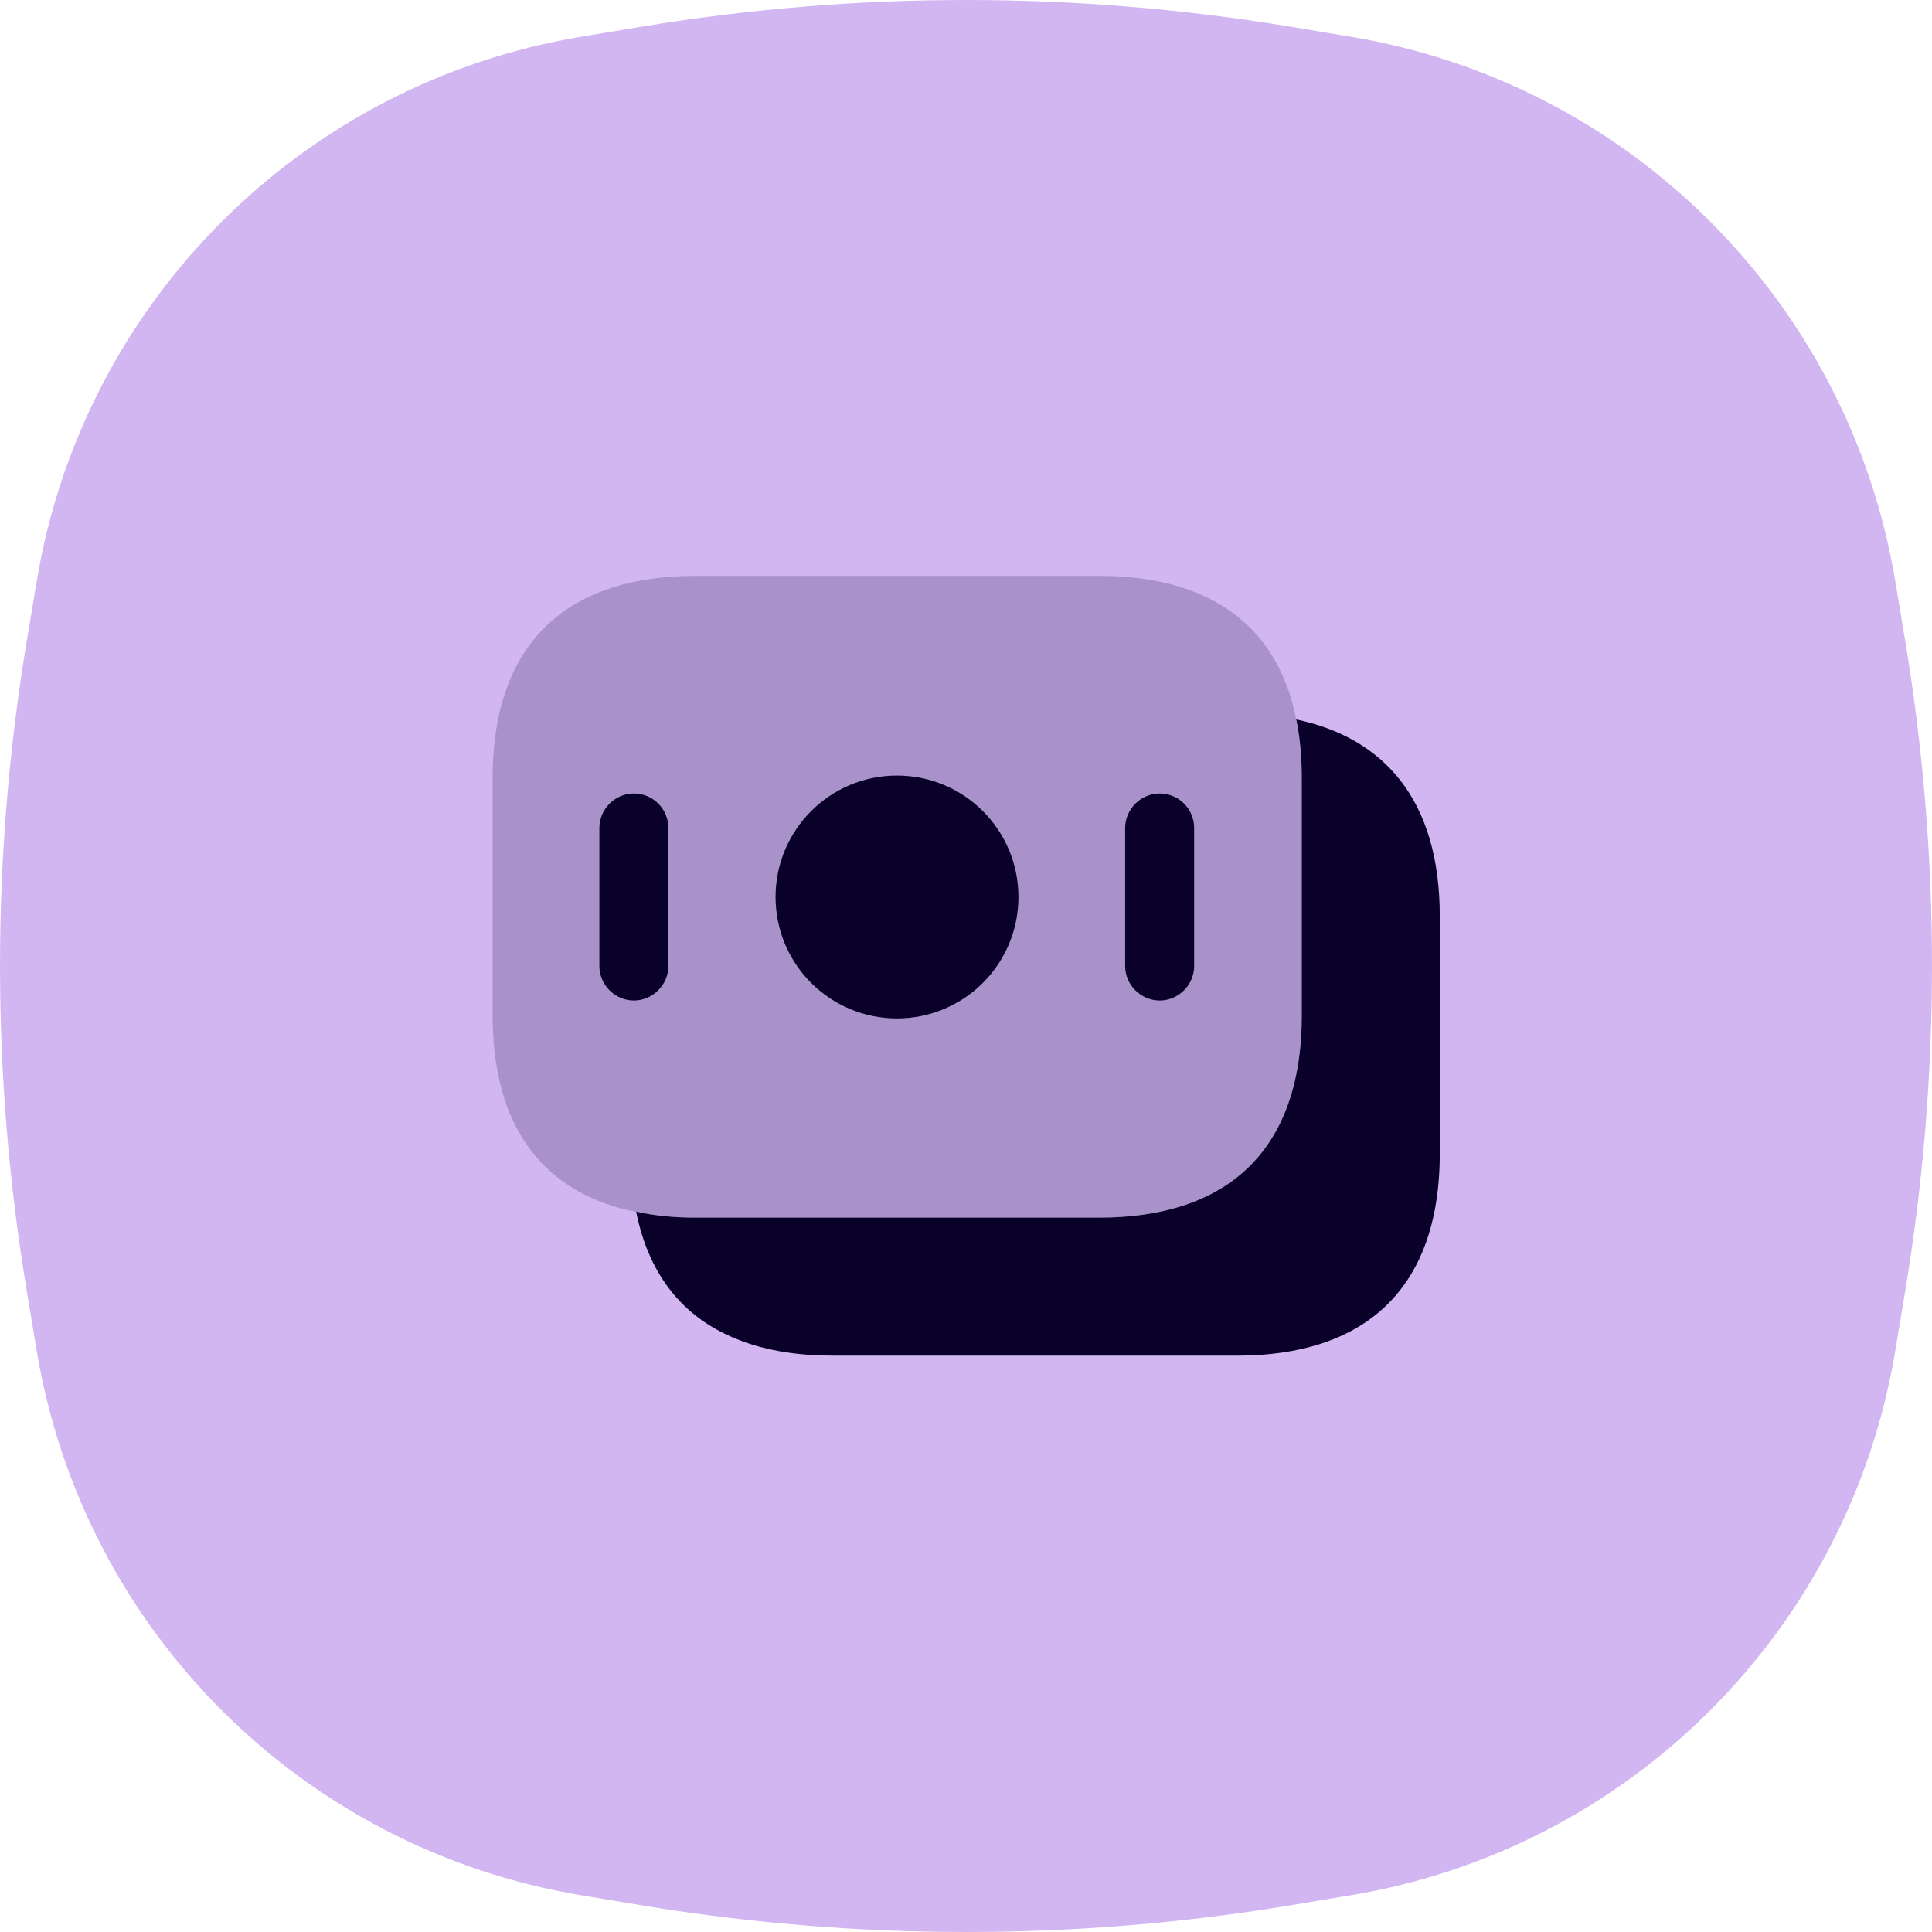
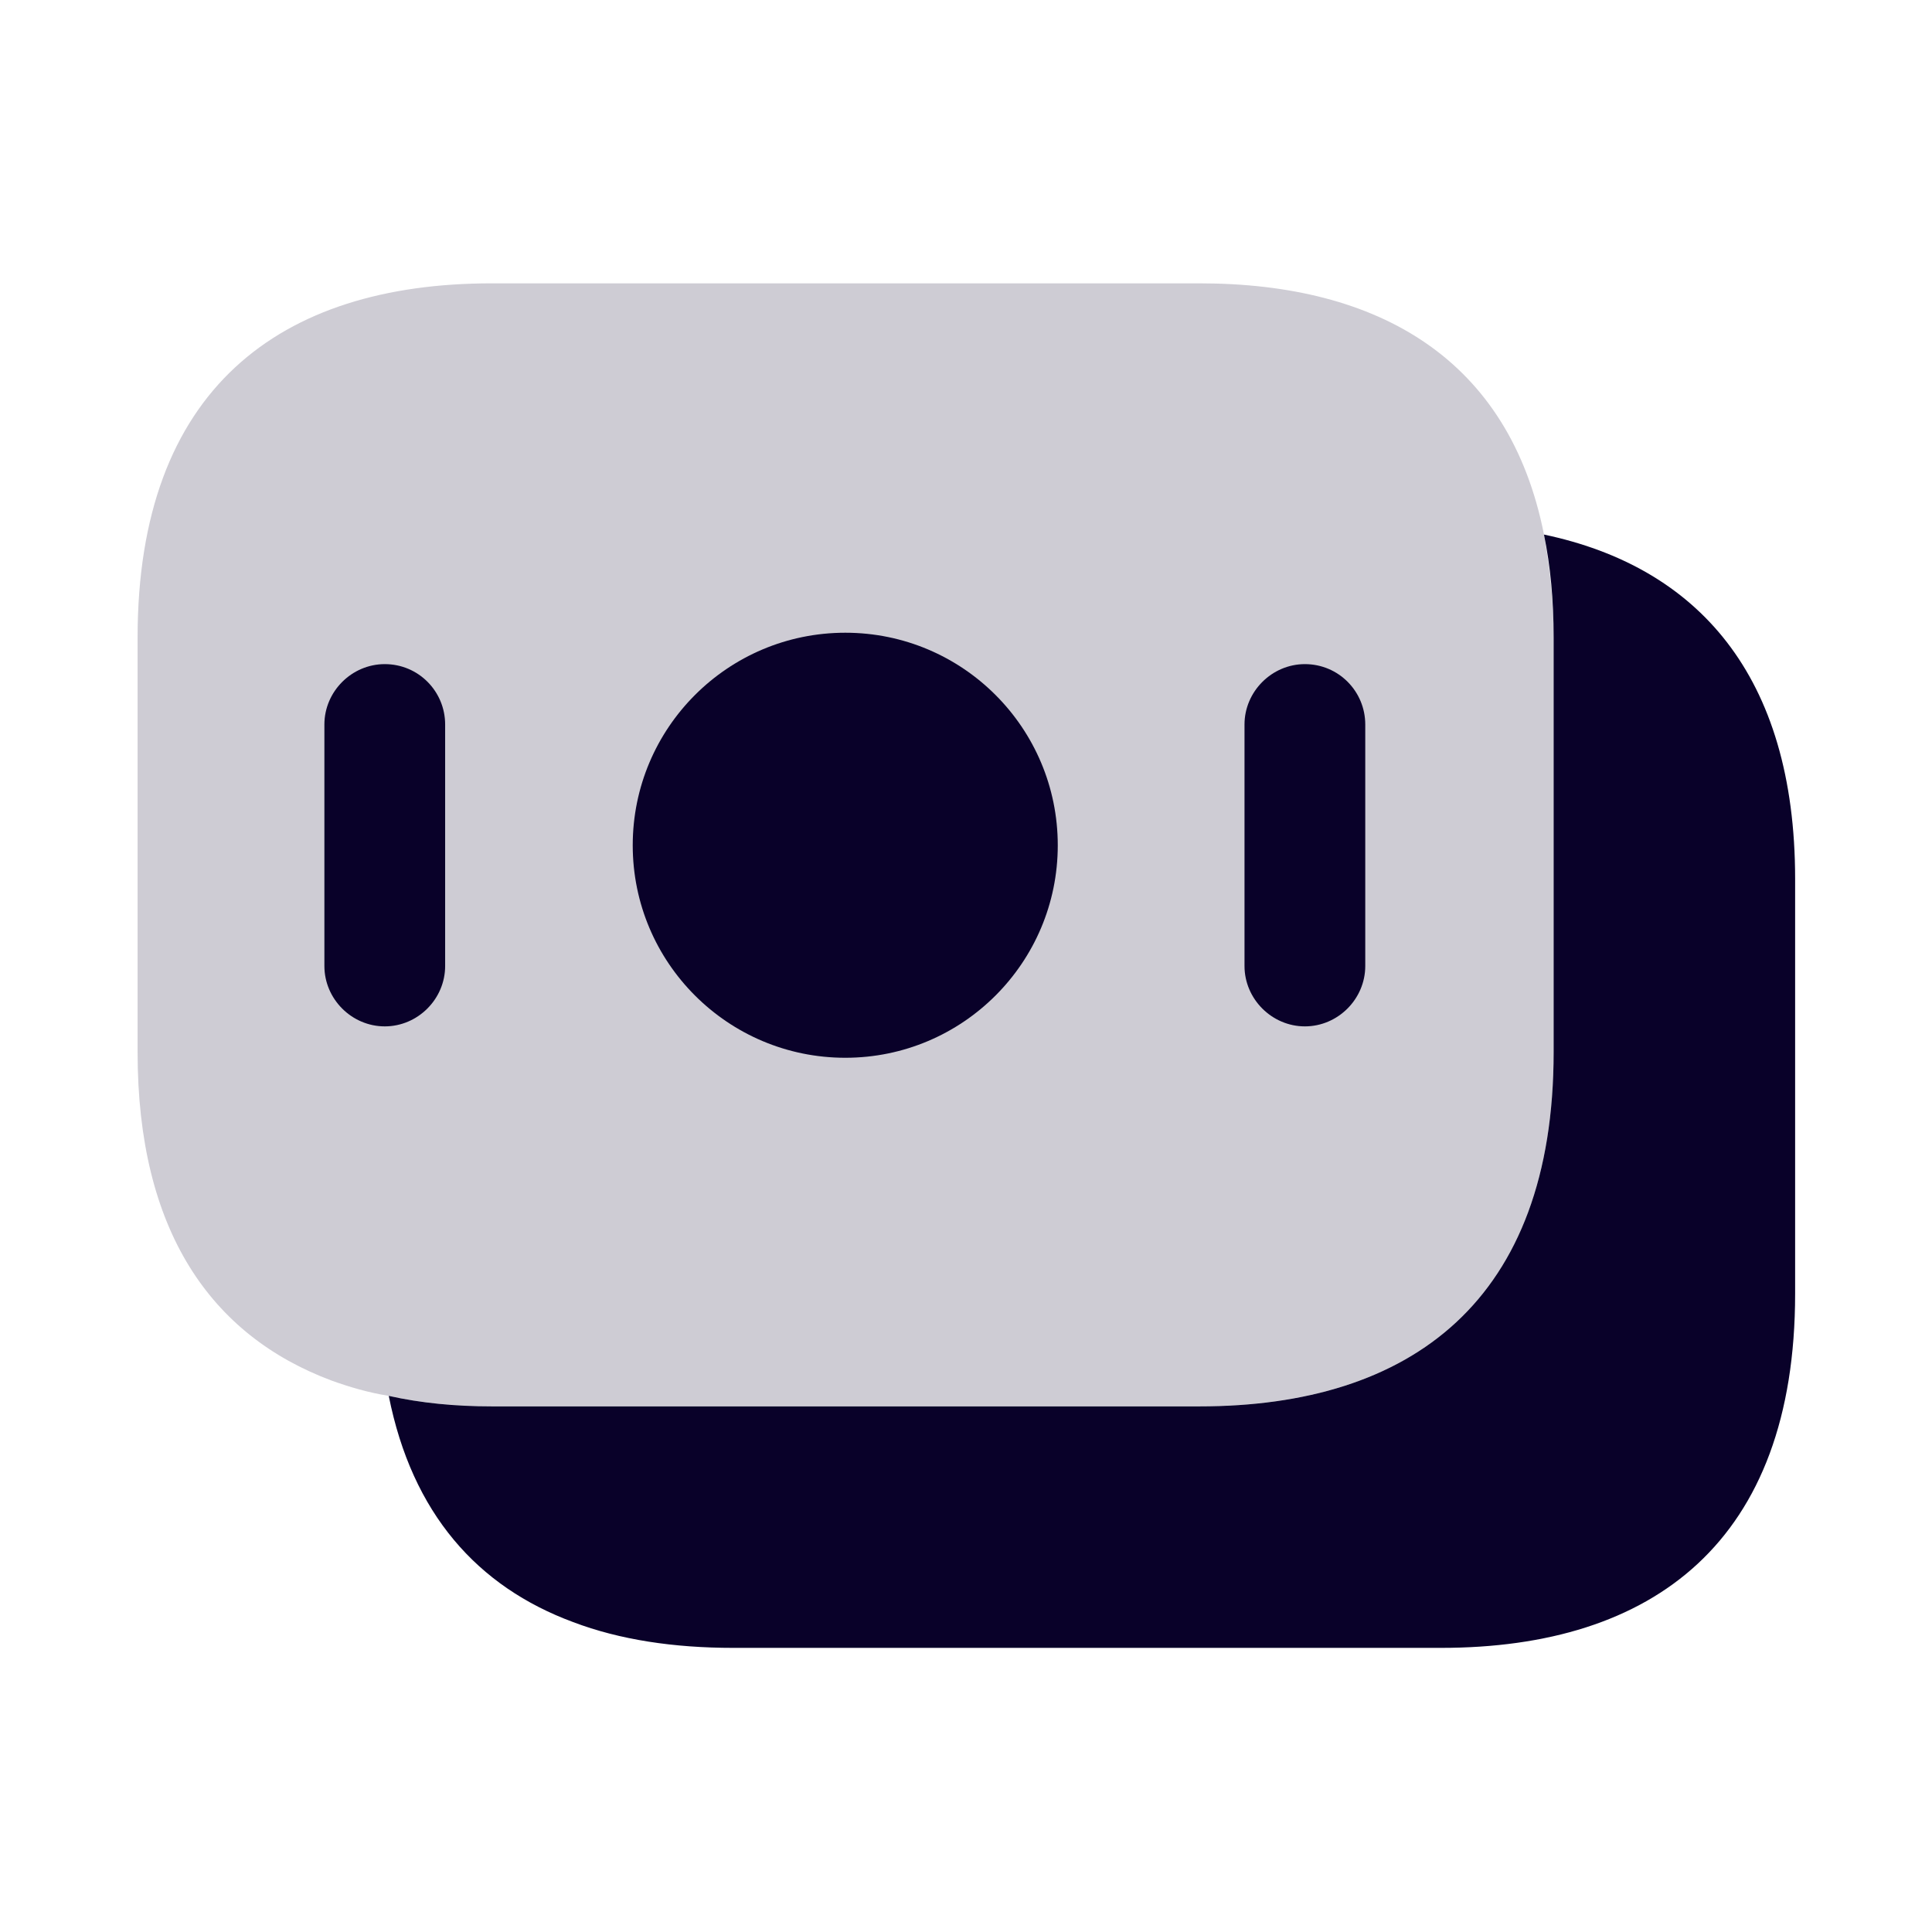
- <svg xmlns="http://www.w3.org/2000/svg" width="56" height="56" viewBox="0 0 56 56" fill="none">
-   <path d="M1.065 16.844C2.413 8.753 8.753 2.413 16.844 1.065L18.532 0.784C24.801 -0.261 31.199 -0.261 37.468 0.784L39.156 1.065C47.246 2.413 53.587 8.753 54.935 16.844L55.216 18.532C56.261 24.801 56.261 31.199 55.216 37.468L54.935 39.156C53.587 47.246 47.246 53.587 39.156 54.935L37.468 55.216C31.199 56.261 24.801 56.261 18.532 55.216L16.844 54.935C8.753 53.587 2.413 47.246 1.065 39.156L0.784 37.468C-0.261 31.199 -0.261 24.801 0.784 18.532L1.065 16.844Z" fill="#D1B6F1" />
-   <path opacity="0.2" d="M37.733 22.56V29.427C37.733 33.533 35.386 35.293 31.866 35.293H20.146C19.546 35.293 18.973 35.24 18.439 35.12C18.106 35.067 17.786 34.973 17.493 34.867C15.493 34.12 14.279 32.387 14.279 29.427V22.56C14.279 18.453 16.626 16.693 20.146 16.693H31.866C34.853 16.693 36.999 17.96 37.573 20.853C37.666 21.387 37.733 21.933 37.733 22.56Z" fill="#090129" />
-   <path d="M41.733 26.56V33.427C41.733 37.533 39.386 39.294 35.866 39.294H24.146C23.16 39.294 22.266 39.16 21.493 38.867C19.906 38.28 18.826 37.067 18.439 35.12C18.973 35.24 19.546 35.294 20.146 35.294H31.866C35.386 35.294 37.733 33.533 37.733 29.427V22.56C37.733 21.933 37.679 21.373 37.573 20.854C40.106 21.387 41.733 23.174 41.733 26.56Z" fill="#090129" />
-   <path d="M26 29.52C27.945 29.52 29.52 27.945 29.52 26C29.52 24.056 27.945 22.48 26 22.48C24.056 22.48 22.48 24.056 22.48 26C22.48 27.945 24.056 29.52 26 29.52Z" fill="#090129" />
-   <path d="M18.373 23C17.826 23 17.373 23.453 17.373 24V28C17.373 28.547 17.826 29 18.373 29C18.92 29 19.373 28.547 19.373 28V24C19.373 23.453 18.933 23 18.373 23Z" fill="#090129" />
-   <path d="M33.613 23C33.067 23 32.613 23.453 32.613 24V28C32.613 28.547 33.067 29 33.613 29C34.16 29 34.613 28.547 34.613 28V24C34.613 23.453 34.173 23 33.613 23Z" fill="#090129" />
+ <svg xmlns="http://www.w3.org/2000/svg" width="32" height="32" viewBox="0 0 32 32" fill="none">
+   <path opacity="0.2" d="M25.733 10.56V17.427C25.733 21.533 23.386 23.293 19.866 23.293H8.146C7.546 23.293 6.973 23.24 6.439 23.12C6.106 23.067 5.786 22.973 5.493 22.867C3.493 22.12 2.279 20.387 2.279 17.427V10.56C2.279 6.453 4.626 4.693 8.146 4.693H19.866C22.853 4.693 24.999 5.96 25.573 8.853C25.666 9.387 25.733 9.933 25.733 10.56Z" fill="#090129" />
+   <path d="M29.733 14.56V21.427C29.733 25.534 27.386 27.294 23.866 27.294H12.146C11.159 27.294 10.266 27.16 9.493 26.867C7.906 26.28 6.826 25.067 6.439 23.12C6.973 23.24 7.546 23.294 8.146 23.294H19.866C23.386 23.294 25.733 21.534 25.733 17.427V10.56C25.733 9.933 25.68 9.374 25.573 8.854C28.106 9.387 29.733 11.174 29.733 14.56Z" fill="#090129" />
+   <path d="M14.001 17.52C15.944 17.52 17.52 15.944 17.52 14.001C17.52 12.056 15.944 10.48 14.001 10.48C12.056 10.48 10.48 12.056 10.48 14.001C10.48 15.944 12.056 17.52 14.001 17.52Z" fill="#090129" />
+   <path d="M6.373 11C5.826 11 5.373 11.453 5.373 12V16C5.373 16.547 5.826 17 6.373 17C6.92 17 7.373 16.547 7.373 16V12C7.373 11.453 6.933 11 6.373 11Z" fill="#090129" />
+   <path d="M21.613 11C21.067 11 20.613 11.453 20.613 12V16C20.613 16.547 21.067 17 21.613 17C22.16 17 22.613 16.547 22.613 16V12C22.613 11.453 22.173 11 21.613 11Z" fill="#090129" />
</svg>
